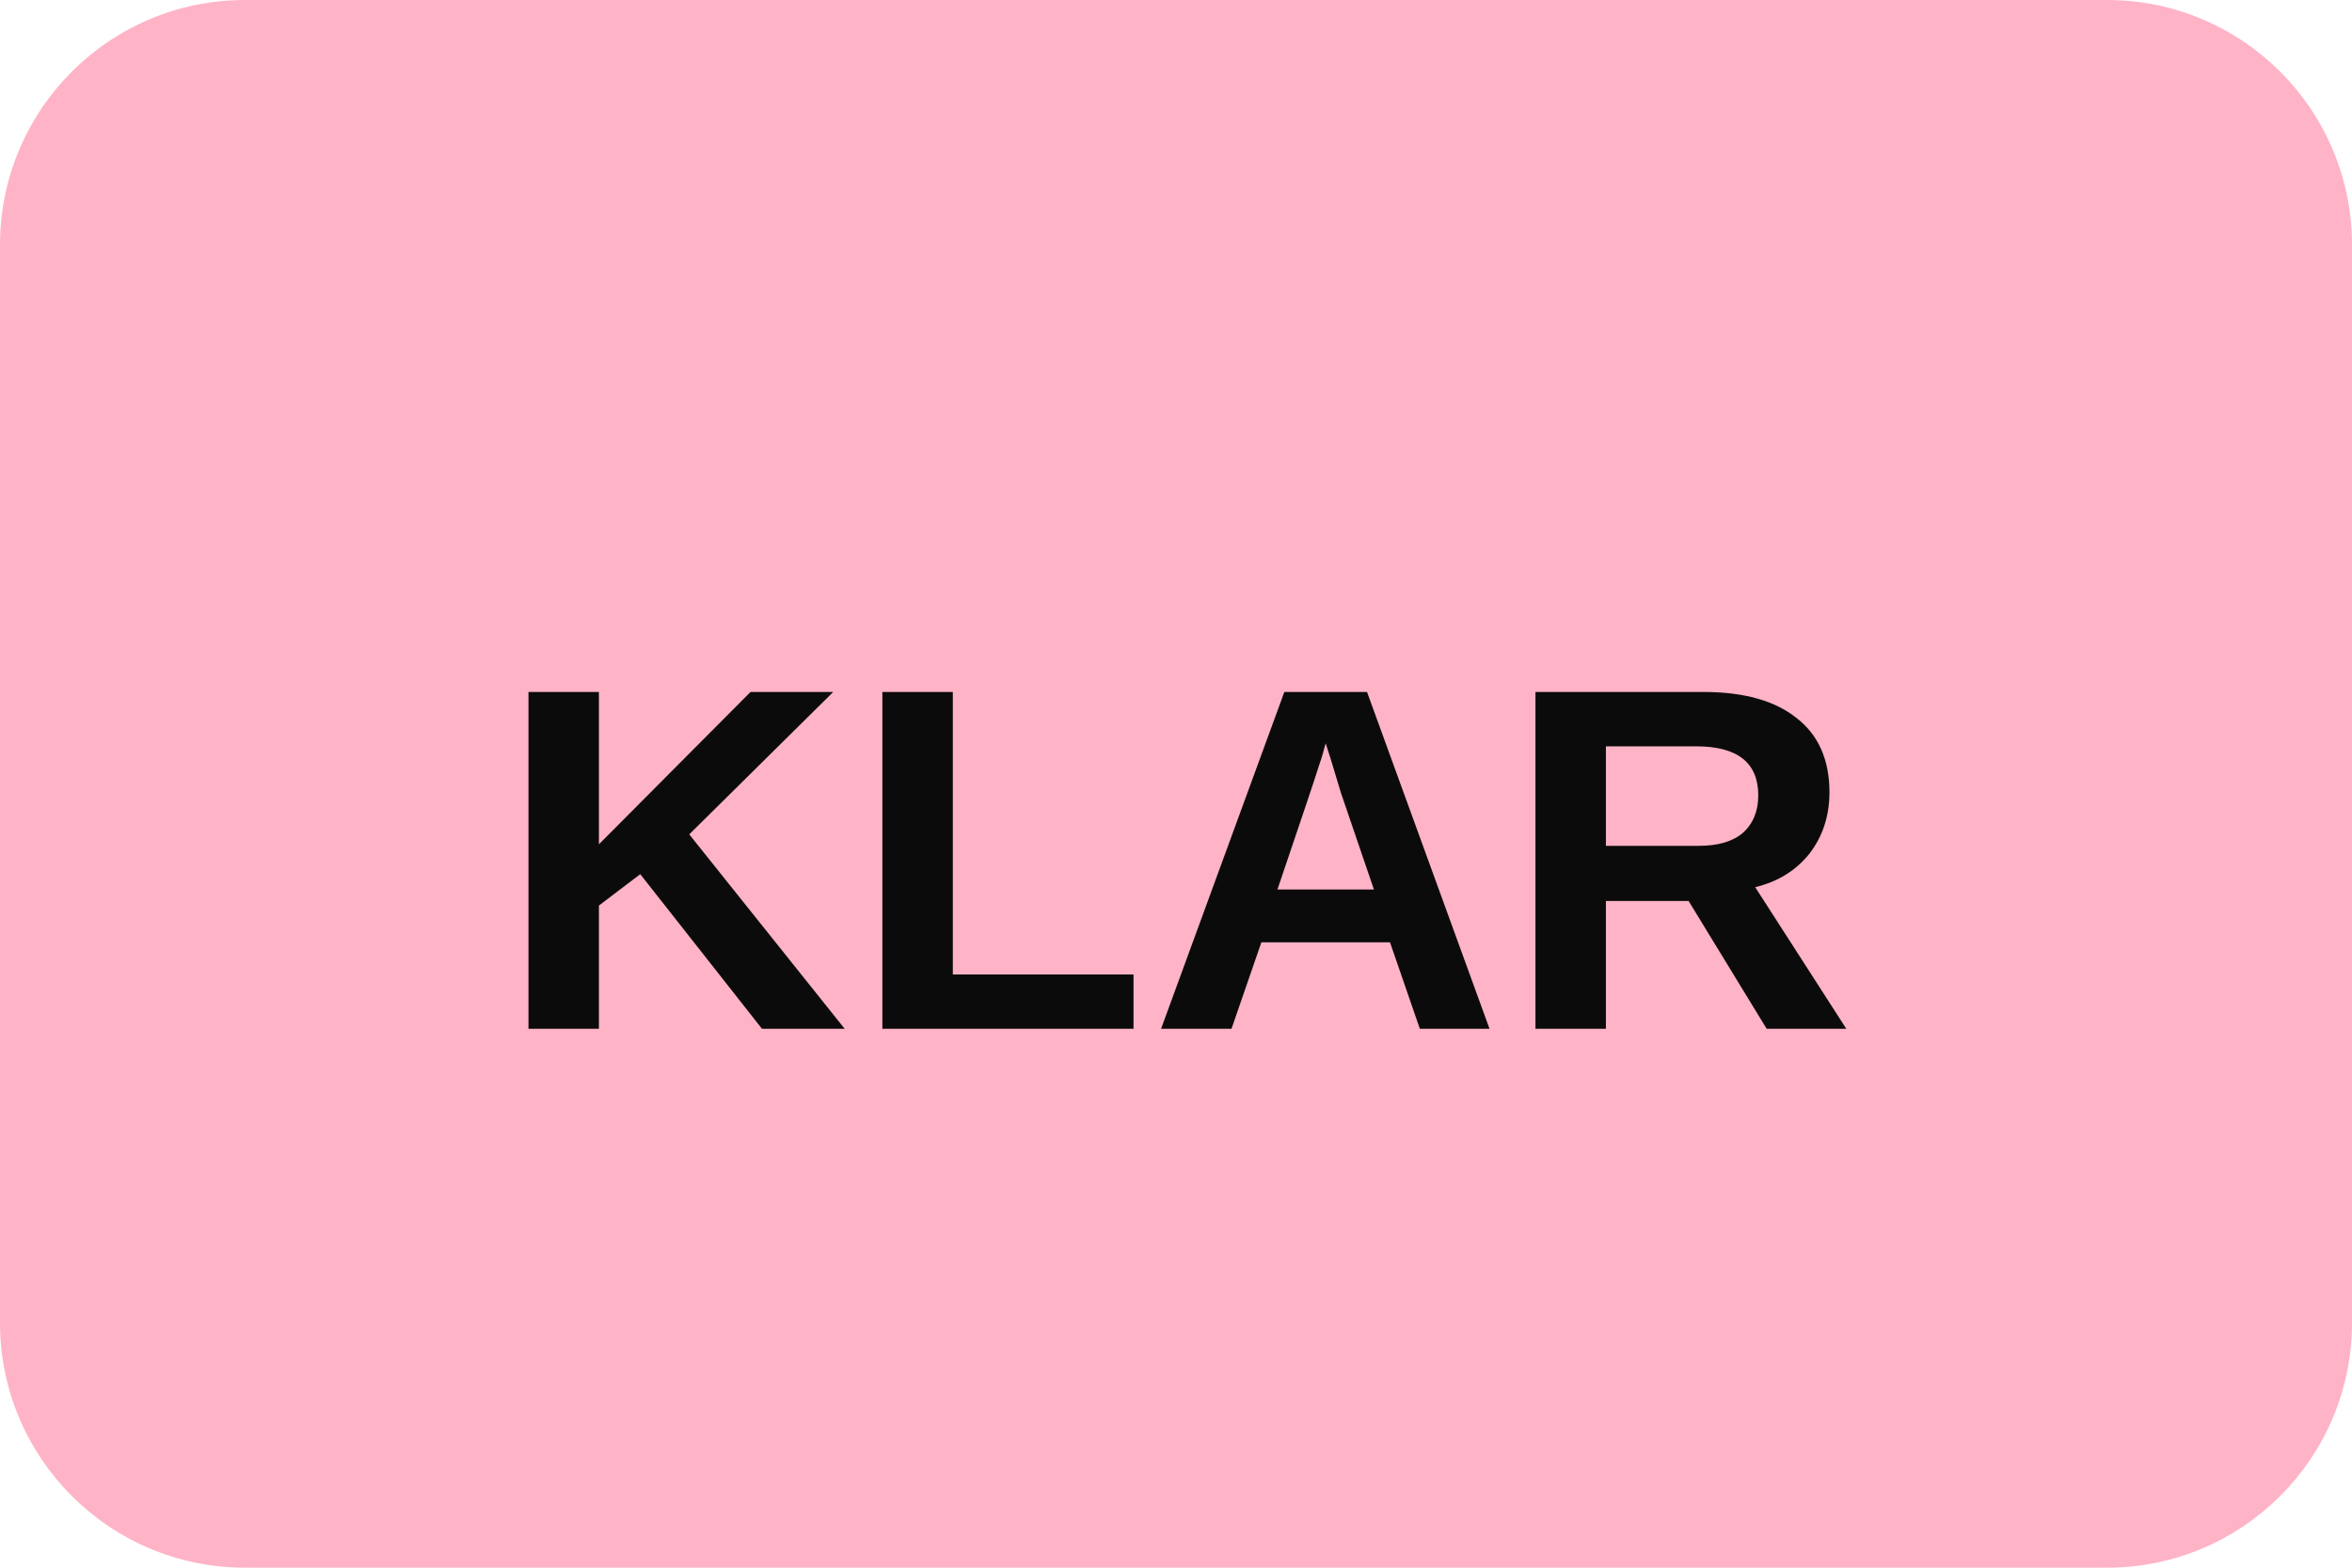
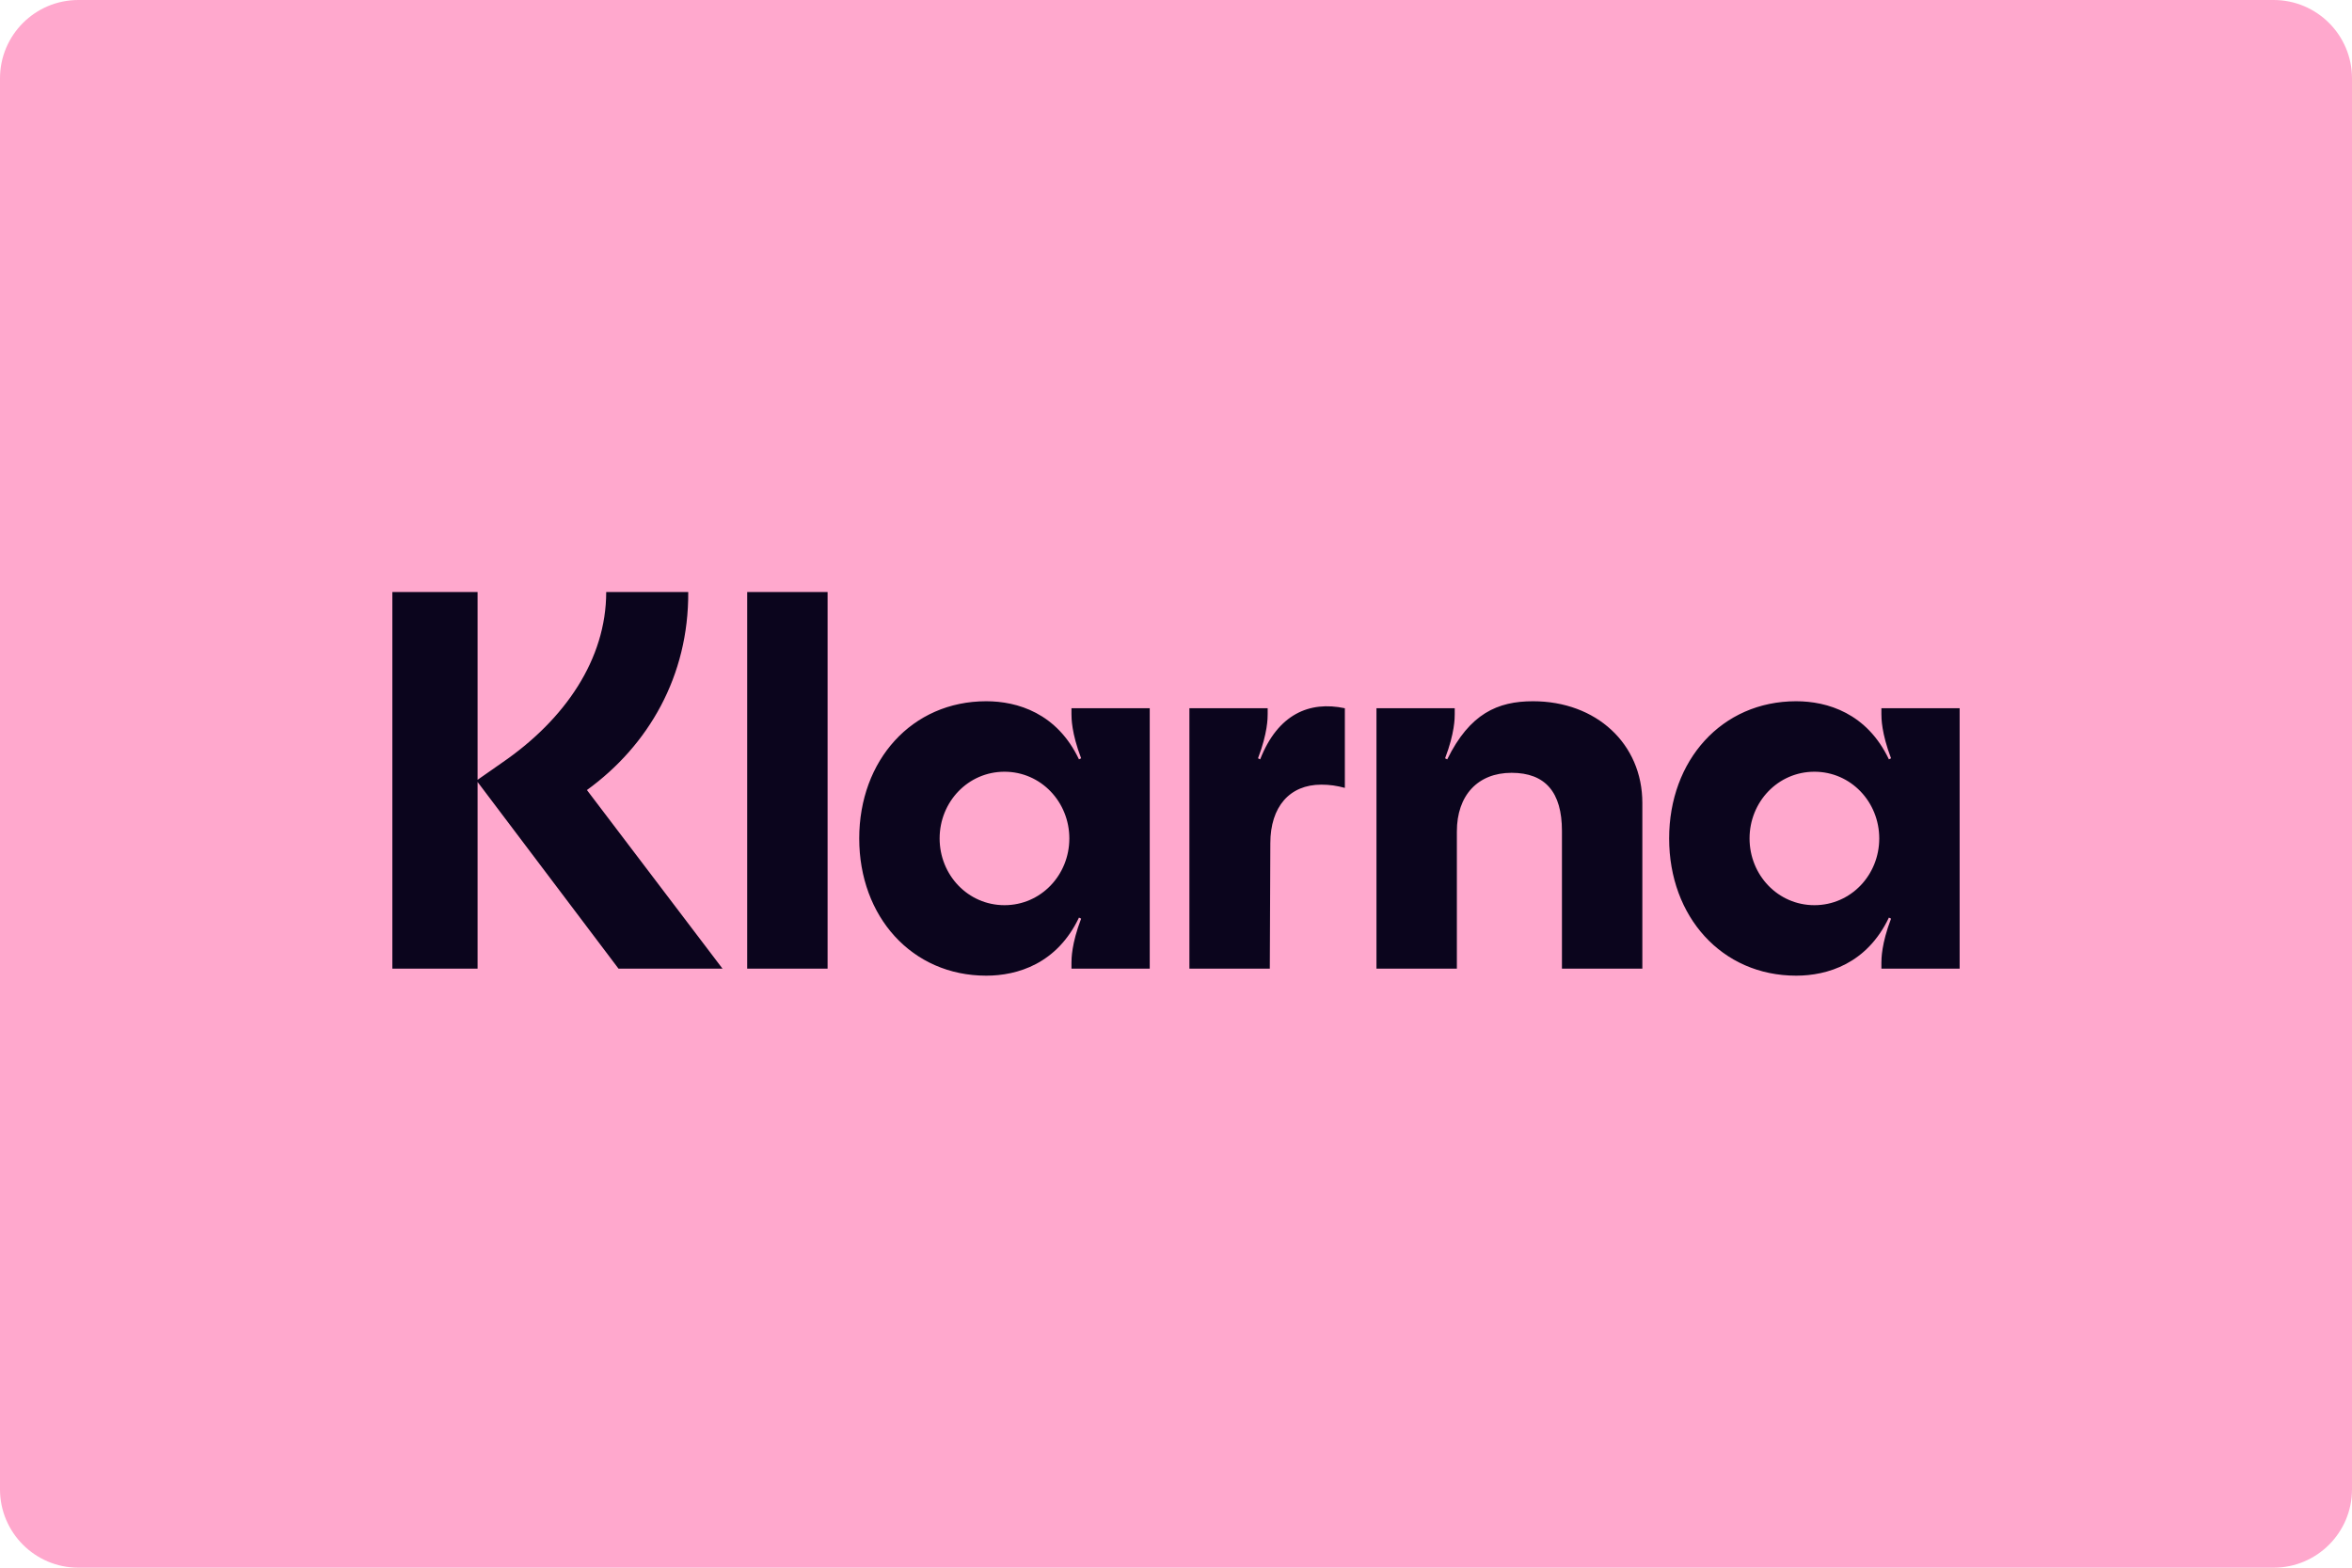
- <svg xmlns="http://www.w3.org/2000/svg" width="48" height="32" viewBox="0 0 48 32" role="img" aria-label="klarna">
-   <rect width="48" height="32" rx="5" fill="rgb(255,179,199)" />
-   <text x="24" y="21" text-anchor="middle" font-family="Arial, Helvetica, sans-serif" font-size="10" font-weight="700" fill="rgb(11,11,11)">KLAR</text>
+ <svg xmlns="http://www.w3.org/2000/svg" width="120" height="80" viewBox="0 0 120 80" fill="none">
+   <rect width="120" height="80" rx="4" fill="#FFA8CD" />
+   <path d="M92.571 46.192C90.712 46.192 89.263 44.654 89.263 42.787C89.263 40.92 90.712 39.382 92.571 39.382C94.431 39.382 95.88 40.92 95.88 42.787C95.88 44.654 94.431 46.192 92.571 46.192ZM91.641 49.789C93.228 49.789 95.251 49.185 96.373 46.824L96.482 46.879C95.99 48.169 95.99 48.938 95.99 49.13V49.432H99.982V36.142H95.99V36.444C95.99 36.636 95.99 37.405 96.482 38.696L96.373 38.751C95.251 36.389 93.228 35.785 91.641 35.785C87.84 35.785 85.16 38.806 85.16 42.787C85.16 46.769 87.84 49.789 91.641 49.789ZM78.214 35.785C76.409 35.785 74.987 36.416 73.838 38.751L73.729 38.696C74.221 37.405 74.221 36.636 74.221 36.444V36.142H70.228V49.432H74.33V42.43C74.33 40.59 75.397 39.437 77.12 39.437C78.843 39.437 79.691 40.426 79.691 42.403V49.432H83.793V40.975C83.793 37.954 81.441 35.785 78.214 35.785ZM64.294 38.751L64.184 38.696C64.677 37.405 64.677 36.636 64.677 36.444V36.142H60.684V49.432H64.786L64.813 43.034C64.813 41.167 65.798 40.041 67.411 40.041C67.849 40.041 68.204 40.096 68.615 40.206V36.142C66.81 35.758 65.196 36.444 64.294 38.751ZM51.249 46.192C49.389 46.192 47.94 44.654 47.94 42.787C47.94 40.92 49.389 39.382 51.249 39.382C53.108 39.382 54.558 40.92 54.558 42.787C54.558 44.654 53.108 46.192 51.249 46.192ZM50.319 49.789C51.905 49.789 53.929 49.185 55.05 46.824L55.16 46.879C54.667 48.169 54.667 48.938 54.667 49.13V49.432H58.66V36.142H54.667V36.444C54.667 36.636 54.667 37.405 55.16 38.696L55.05 38.751C53.929 36.389 51.905 35.785 50.319 35.785C46.518 35.785 43.838 38.806 43.838 42.787C43.838 46.769 46.518 49.789 50.319 49.789ZM38.122 49.432H42.224V30.211H38.122V49.432ZM35.114 30.211H30.929C30.929 33.643 28.824 36.719 25.624 38.915L24.366 39.794V30.211H20.018V49.432H24.366V39.904L31.558 49.432H36.864L29.945 40.316C33.09 38.037 35.141 34.494 35.114 30.211Z" fill="#0B051D" />
</svg>
